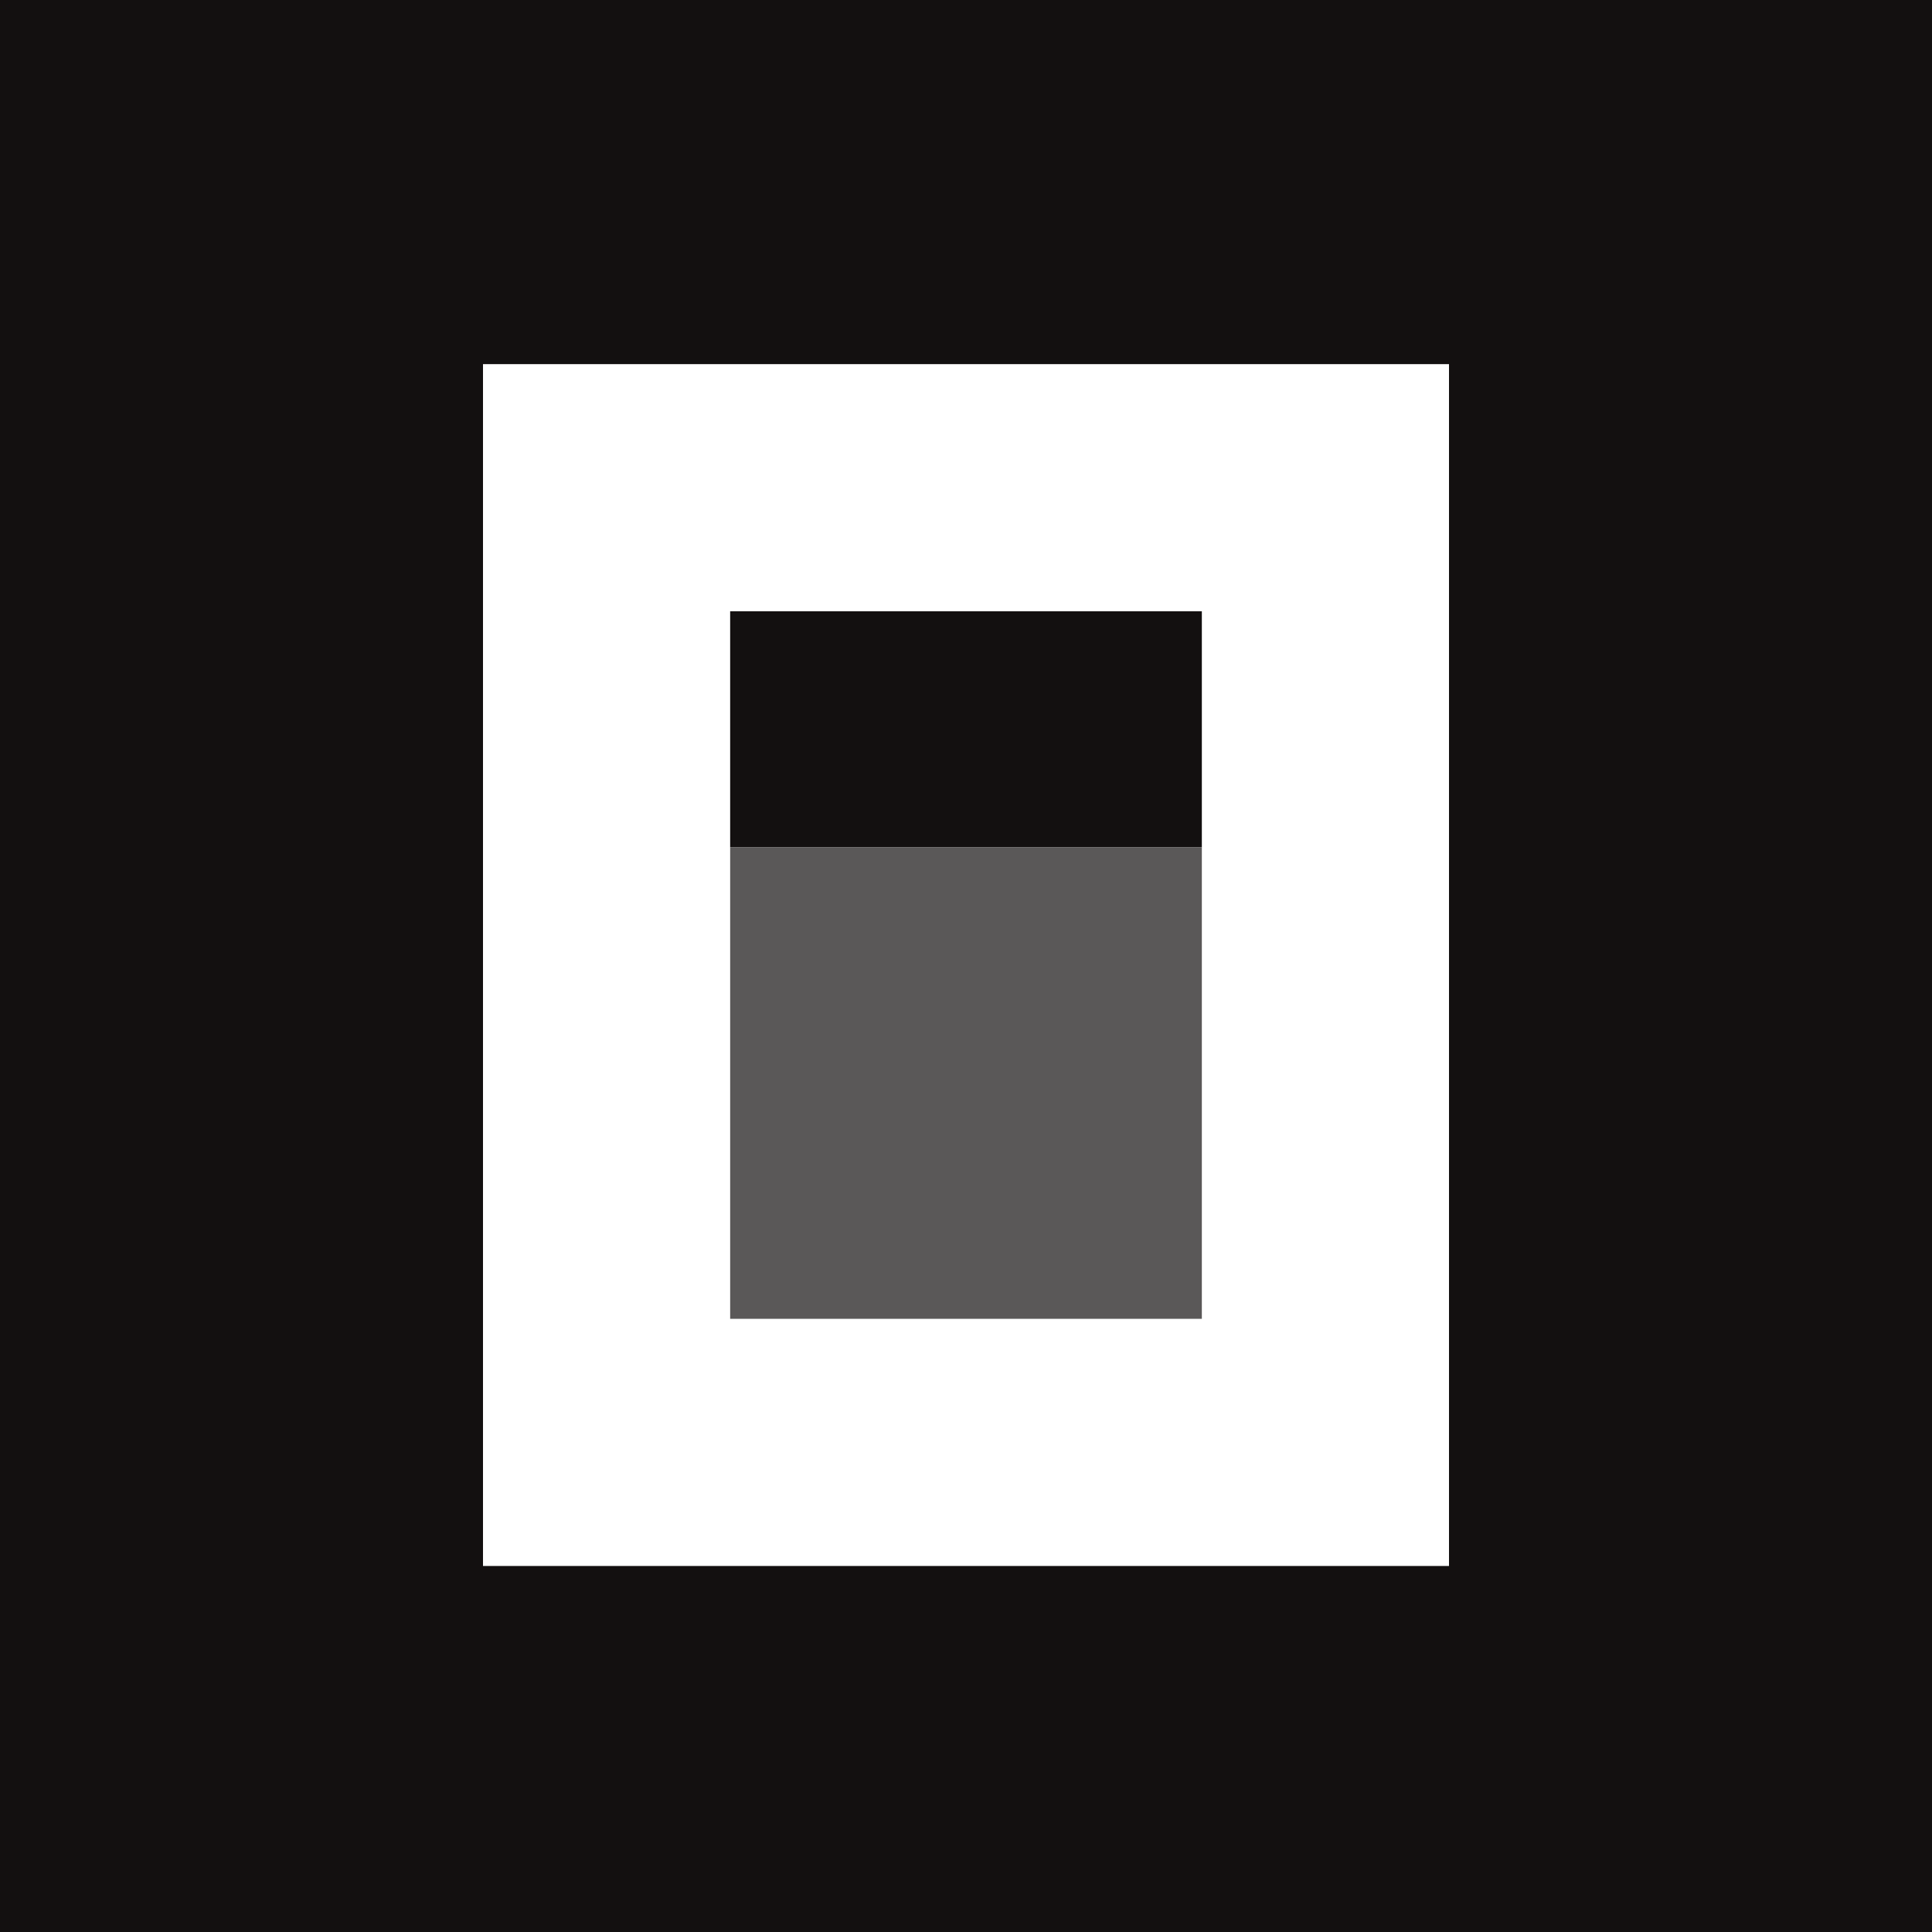
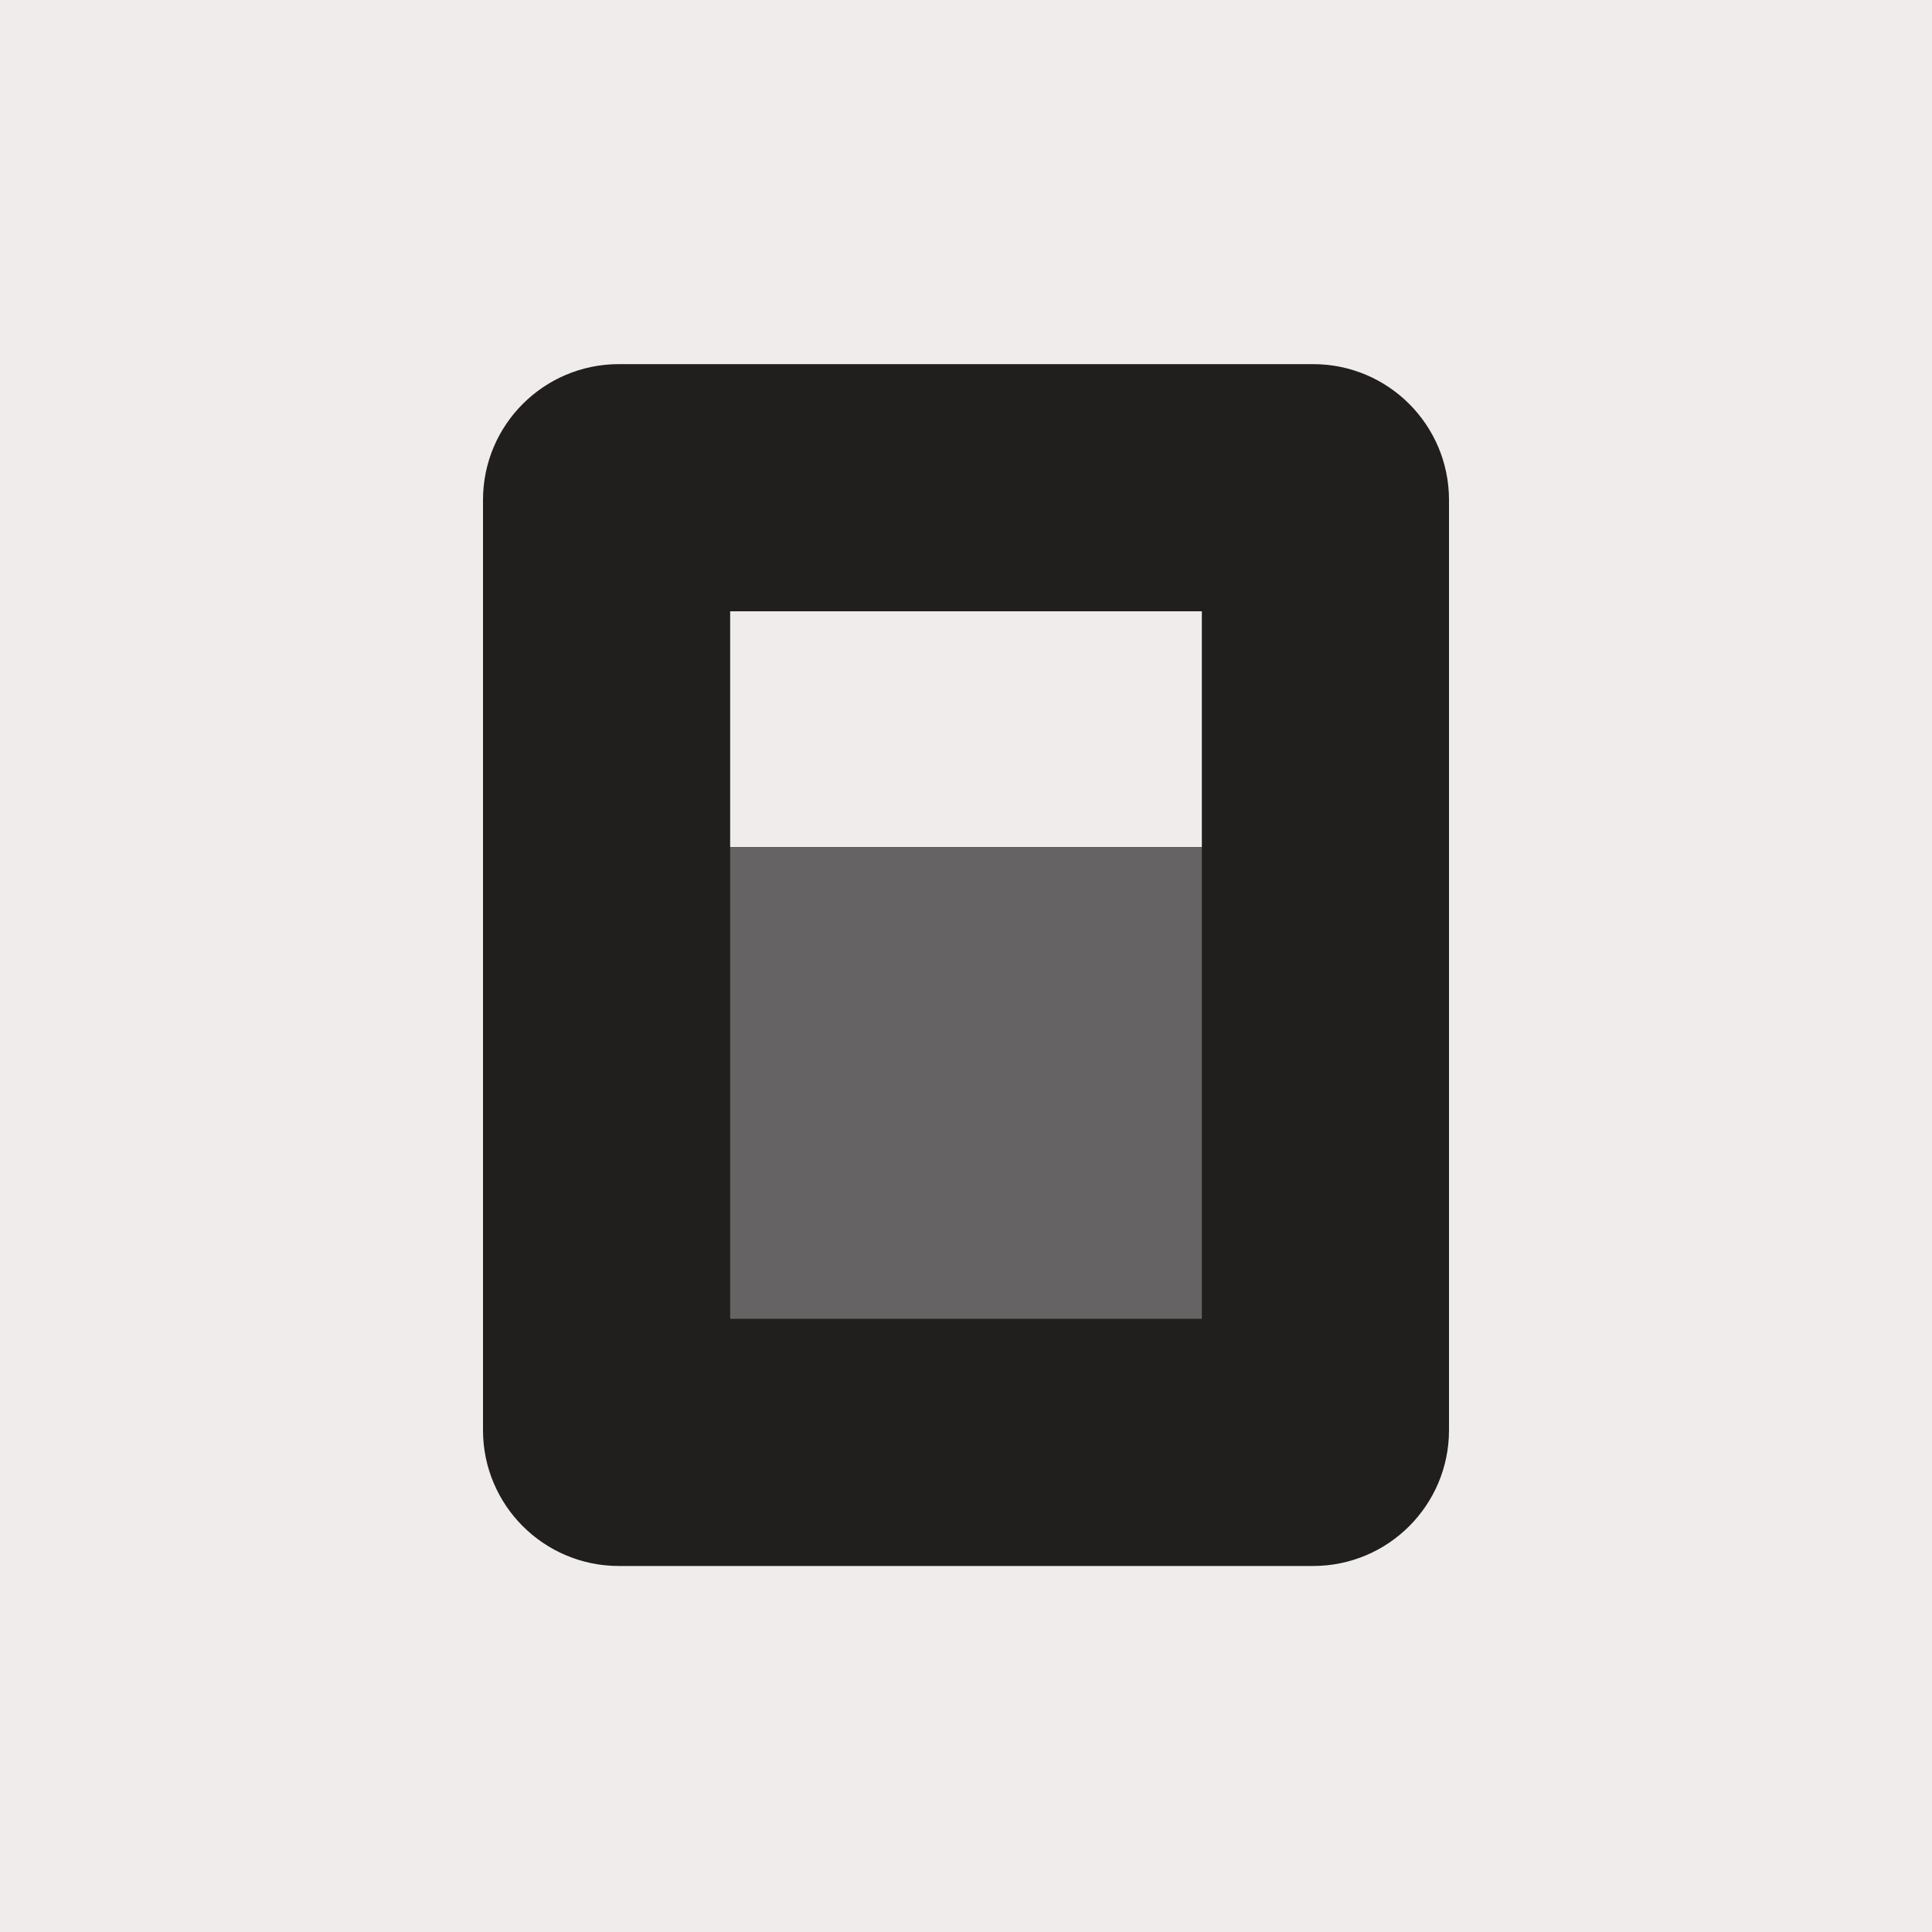
<svg xmlns="http://www.w3.org/2000/svg" width="1024" height="1024" viewBox="0 0 1024 1024">
-   <rect width="1024" height="1024" fill="#131010" />
-   <rect x="256" y="193" width="512" height="637" fill="#FFFFFF" />
-   <rect x="387" y="324" width="250" height="125" fill="#131010" />
-   <rect x="387" y="449" width="250" height="250" fill="#5A5858" />
+   <rect width="1024" height="1024" fill="#F1ECEC" />
+   <rect x="256" y="193" width="512" height="637" rx="72" fill="#211E1E" />
+   <rect x="387" y="324" width="250" height="125" fill="#F1ECEC" />
+   <rect x="387" y="449" width="250" height="250" fill="#656363" />
</svg>
